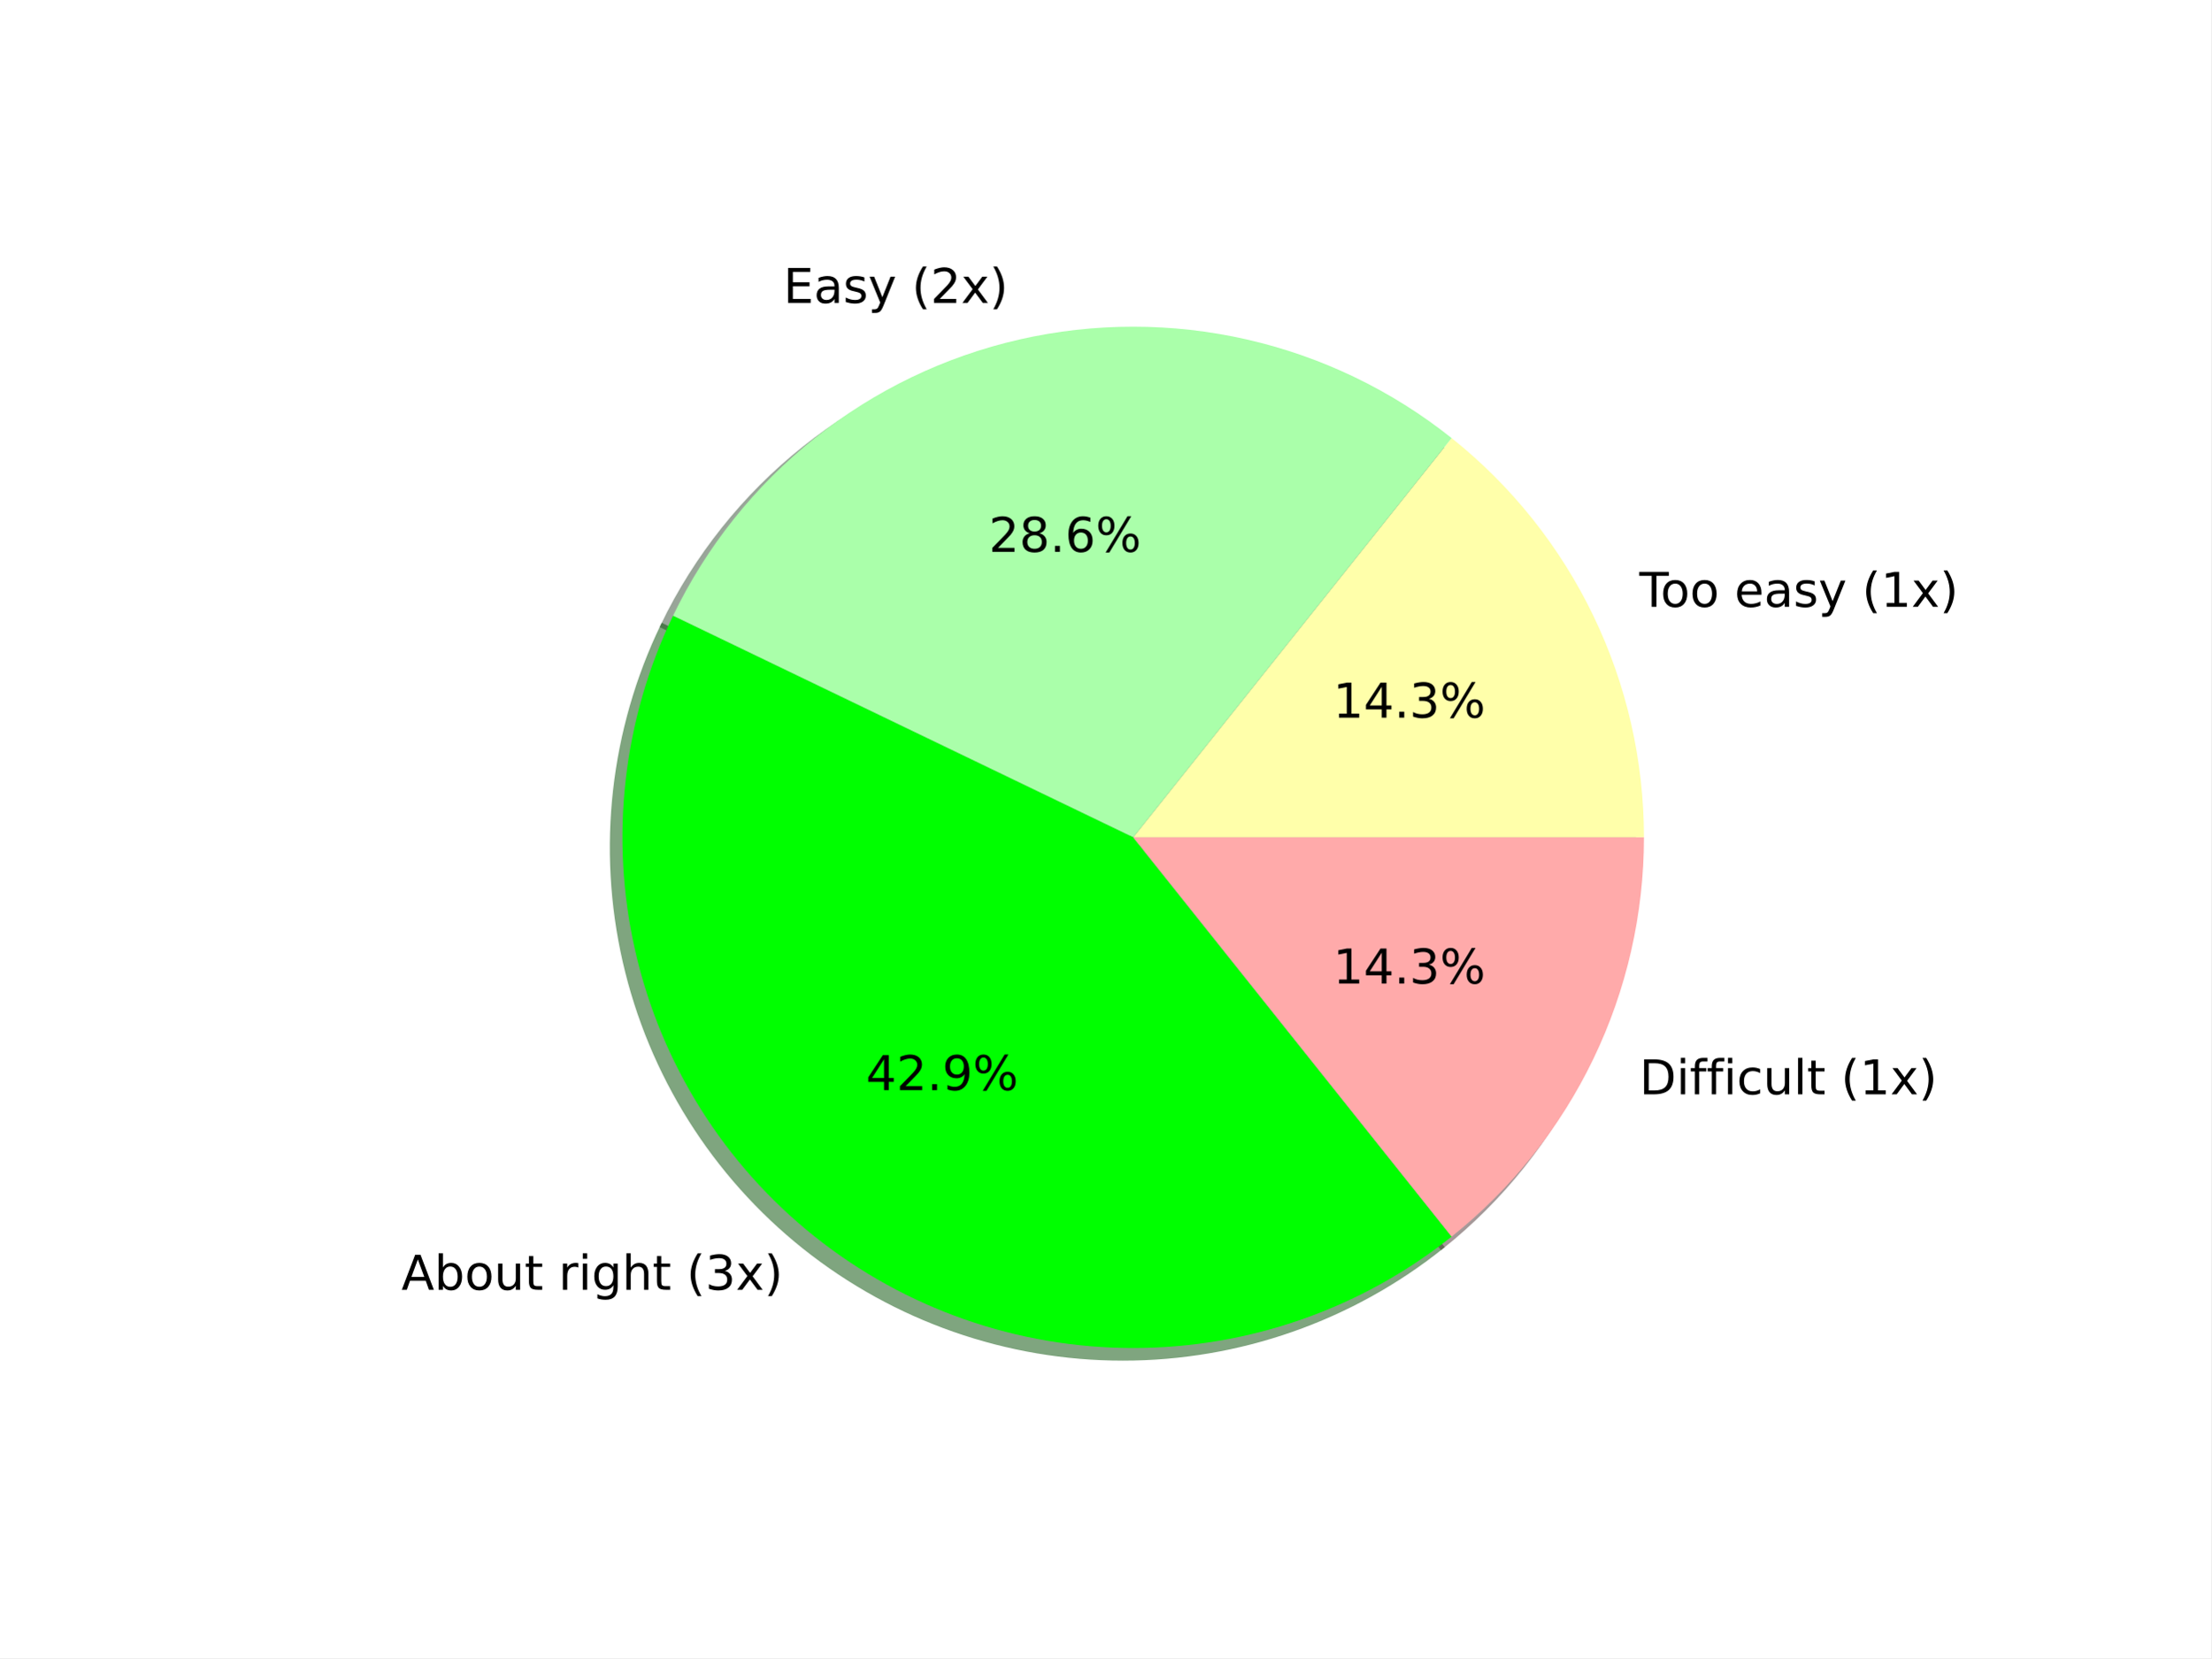
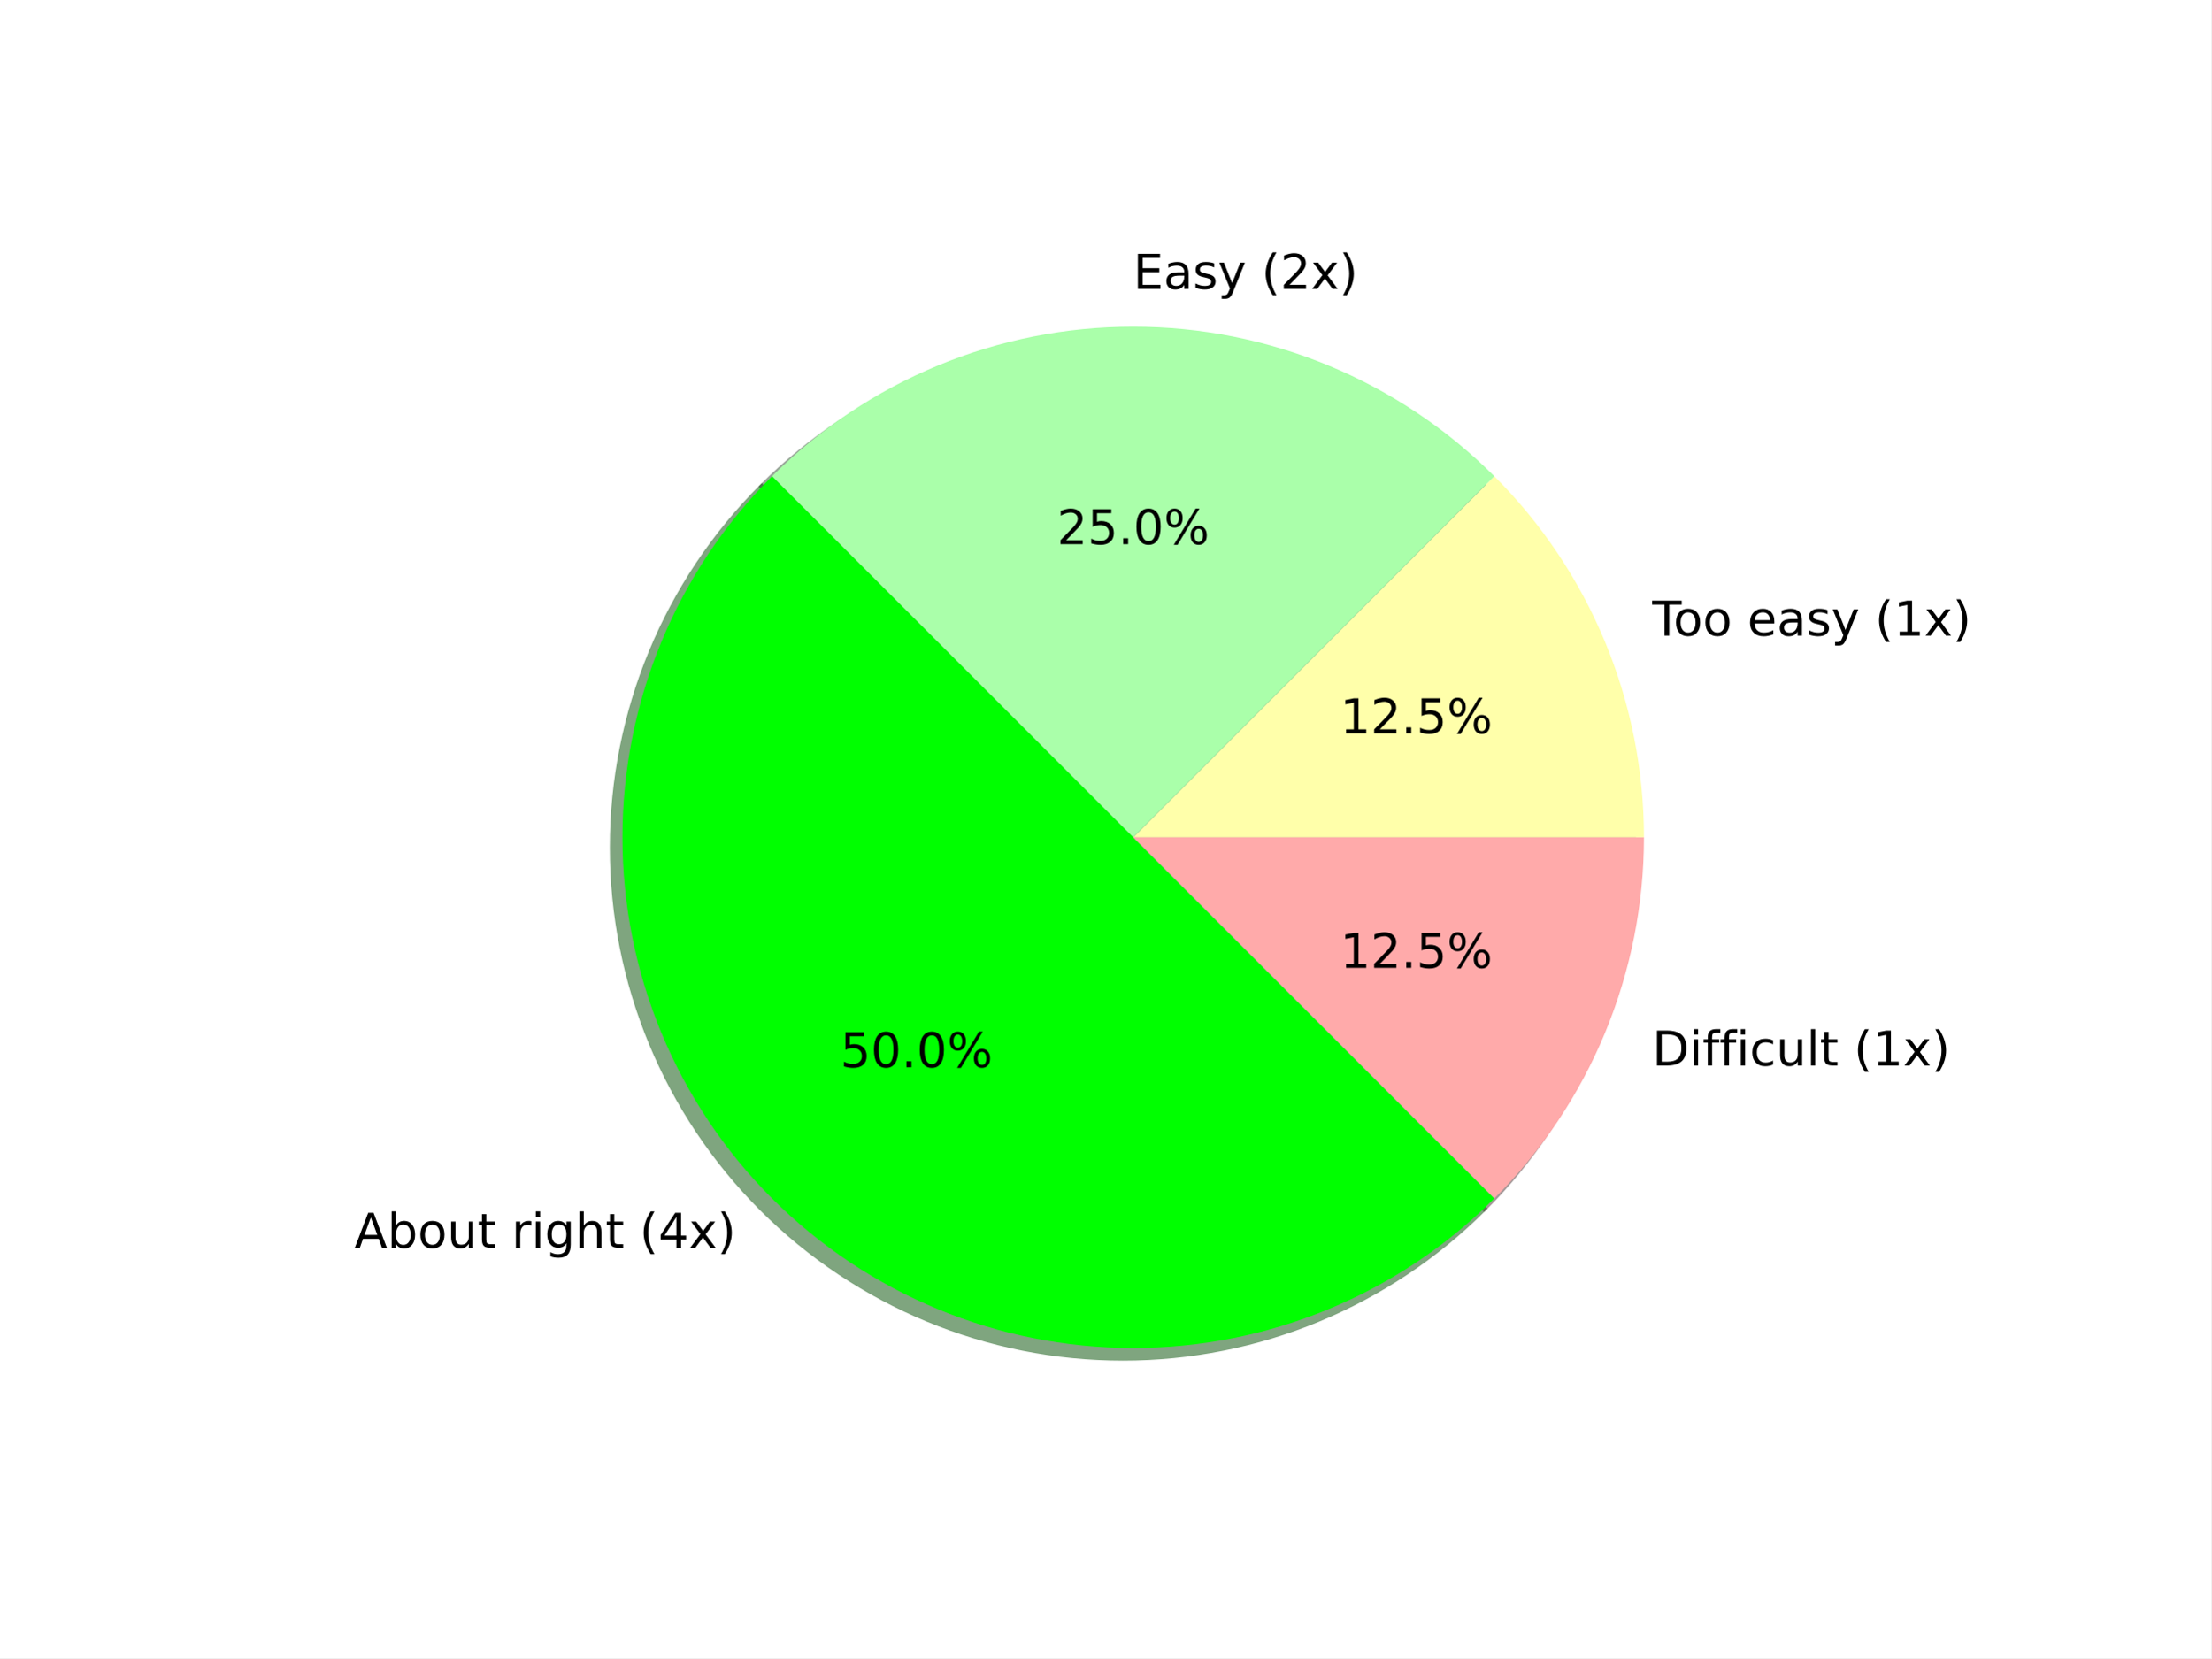
<svg xmlns="http://www.w3.org/2000/svg" xmlns:xlink="http://www.w3.org/1999/xlink" width="460.8pt" height="345.6pt" viewBox="0 0 460.8 345.6" version="1.1">
  <defs>
    <style type="text/css">*{stroke-linejoin: round; stroke-linecap: butt}</style>
  </defs>
  <g id="figure_1">
    <g id="patch_1">
      <path d="M 0 345.6  L 460.8 345.6  L 460.8 0  L 0 0  z " style="fill: #ffffff" />
    </g>
    <g id="axes_1">
      <g id="patch_2">
-         <path d="M 340.476 176.657  C 340.476 160.666 336.873 144.879 329.935 130.472  C 322.996 116.065 312.9 103.405 300.398 93.435  L 234.031 176.657  L 340.476 176.657  z " style="fill: #4c4c33; opacity: 0.5; stroke: #4c4c33; stroke-linejoin: miter" />
+         <path d="M 340.476 176.657  C 340.476 162.679 337.723 148.836 332.373 135.922  C 327.024 123.008 319.183 111.273 309.299 101.389  L 234.031 176.657  L 340.476 176.657  z " style="fill: #4c4c33; opacity: 0.5; stroke: #4c4c33; stroke-linejoin: miter" />
      </g>
      <g id="patch_3">
-         <path d="M 300.398 93.435  C 287.896 83.465 273.307 76.439 257.717 72.881  C 242.128 69.323 225.935 69.323 210.345 72.881  C 194.755 76.439 180.166 83.465 167.664 93.435  C 155.162 103.405 145.066 116.065 138.128 130.472  L 234.031 176.657  L 300.398 93.435  z " style="fill: #334c33; opacity: 0.5; stroke: #334c33; stroke-linejoin: miter" />
+         <path d="M 309.299 101.389  C 289.344 81.434 262.251 70.212 234.031 70.212  C 205.811 70.212 178.718 81.434 158.763 101.389  L 234.031 176.657  L 309.299 101.389  z " style="fill: #334c33; opacity: 0.5; stroke: #334c33; stroke-linejoin: miter" />
      </g>
      <g id="patch_4">
-         <path d="M 138.128 130.472  C 127.667 152.194 124.89 176.838 130.255 200.343  C 135.62 223.848 148.814 244.847 167.664 259.879  C 186.513 274.911 209.922 283.102 234.031 283.102  C 258.14 283.102 281.549 274.911 300.398 259.879  L 234.031 176.657  L 138.128 130.472  z " style="fill: #004c00; opacity: 0.5; stroke: #004c00; stroke-linejoin: miter" />
+         <path d="M 158.763 101.389  C 138.809 121.344 127.586 148.437 127.586 176.657  C 127.586 204.877 138.809 231.97 158.763 251.925  C 178.718 271.879 205.811 283.102 234.031 283.102  C 262.251 283.102 289.344 271.879 309.299 251.925  L 234.031 176.657  L 158.763 101.389  z " style="fill: #004c00; opacity: 0.5; stroke: #004c00; stroke-linejoin: miter" />
      </g>
      <g id="patch_5">
-         <path d="M 300.398 259.879  C 312.9 249.909 322.996 237.249 329.935 222.842  C 336.873 208.434 340.476 192.648 340.476 176.657  L 234.031 176.657  L 300.398 259.879  z " style="fill: #4c3333; opacity: 0.5; stroke: #4c3333; stroke-linejoin: miter" />
+         <path d="M 309.299 251.925  C 319.183 242.041 327.024 230.306 332.373 217.392  C 337.723 204.477 340.476 190.635 340.476 176.657  L 234.031 176.657  L 309.299 251.925  z " style="fill: #4c3333; opacity: 0.5; stroke: #4c3333; stroke-linejoin: miter" />
      </g>
      <g id="patch_6">
-         <path d="M 342.605 174.528  C 342.605 158.537 339.002 142.75 332.063 128.343  C 325.125 113.936 315.029 101.276 302.527 91.306  L 236.16 174.528  L 342.605 174.528  z " style="fill: #ffffaa" />
+         <path d="M 342.605 174.528  C 342.605 160.55 339.851 146.708 334.502 133.793  C 329.153 120.879 321.312 109.144 311.428 99.26  L 236.16 174.528  L 342.605 174.528  z " style="fill: #ffffaa" />
      </g>
      <g id="patch_7">
-         <path d="M 302.527 91.306  C 290.025 81.336 275.436 74.31 259.846 70.752  C 244.256 67.194 228.064 67.194 212.474 70.752  C 196.884 74.31 182.295 81.336 169.793 91.306  C 157.291 101.276 147.195 113.936 140.257 128.343  L 236.16 174.528  L 302.527 91.306  z " style="fill: #aaffaa" />
+         <path d="M 311.428 99.26  C 291.473 79.306 264.38 68.083 236.16 68.083  C 207.94 68.083 180.847 79.306 160.892 99.26  L 236.16 174.528  L 311.428 99.26  z " style="fill: #aaffaa" />
      </g>
      <g id="patch_8">
-         <path d="M 140.257 128.343  C 129.796 150.065 127.019 174.709 132.384 198.214  C 137.749 221.719 150.943 242.718 169.793 257.75  C 188.642 272.782 212.051 280.973 236.16 280.973  C 260.269 280.973 283.678 272.782 302.527 257.75  L 236.16 174.528  L 140.257 128.343  z " style="fill: #00ff00" />
+         <path d="M 160.892 99.26  C 140.938 119.215 129.715 146.308 129.715 174.528  C 129.715 202.748 140.938 229.841 160.892 249.796  C 180.847 269.75 207.94 280.973 236.16 280.973  C 264.38 280.973 291.473 269.75 311.428 249.796  L 236.16 174.528  L 160.892 99.26  z " style="fill: #00ff00" />
      </g>
      <g id="patch_9">
-         <path d="M 302.527 257.75  C 315.029 247.78 325.125 235.12 332.063 220.713  C 339.002 206.306 342.605 190.519 342.605 174.528  L 236.16 174.528  L 302.527 257.75  z " style="fill: #ffaaaa" />
+         <path d="M 311.428 249.796  C 321.312 239.912 329.153 228.177 334.502 215.263  C 339.851 202.348 342.605 188.506 342.605 174.528  L 236.16 174.528  L 311.428 249.796  z " style="fill: #ffaaaa" />
      </g>
      <g id="matplotlib.axis_1" />
      <g id="matplotlib.axis_2" />
      <g id="text_1">
-         <g transform="translate(341.6538 126.4842)scale(0.1 -0.1)">
+         <g transform="translate(344.3364 132.4792)scale(0.1 -0.1)">
          <defs>
            <path id="DejaVuSans-54" d="M -19 4666  L 3928 4666  L 3928 4134  L 2272 4134  L 2272 0  L 1638 0  L 1638 4134  L -19 4134  L -19 4666  z " transform="scale(0.015625)" />
            <path id="DejaVuSans-6f" d="M 1959 3097  Q 1497 3097 1228 2736  Q 959 2375 959 1747  Q 959 1119 1226 758  Q 1494 397 1959 397  Q 2419 397 2687 759  Q 2956 1122 2956 1747  Q 2956 2369 2687 2733  Q 2419 3097 1959 3097  z M 1959 3584  Q 2709 3584 3137 3096  Q 3566 2609 3566 1747  Q 3566 888 3137 398  Q 2709 -91 1959 -91  Q 1206 -91 779 398  Q 353 888 353 1747  Q 353 2609 779 3096  Q 1206 3584 1959 3584  z " transform="scale(0.015625)" />
            <path id="DejaVuSans-20" transform="scale(0.015625)" />
            <path id="DejaVuSans-65" d="M 3597 1894  L 3597 1613  L 953 1613  Q 991 1019 1311 708  Q 1631 397 2203 397  Q 2534 397 2845 478  Q 3156 559 3463 722  L 3463 178  Q 3153 47 2828 -22  Q 2503 -91 2169 -91  Q 1331 -91 842 396  Q 353 884 353 1716  Q 353 2575 817 3079  Q 1281 3584 2069 3584  Q 2775 3584 3186 3129  Q 3597 2675 3597 1894  z M 3022 2063  Q 3016 2534 2758 2815  Q 2500 3097 2075 3097  Q 1594 3097 1305 2825  Q 1016 2553 972 2059  L 3022 2063  z " transform="scale(0.015625)" />
            <path id="DejaVuSans-61" d="M 2194 1759  Q 1497 1759 1228 1600  Q 959 1441 959 1056  Q 959 750 1161 570  Q 1363 391 1709 391  Q 2188 391 2477 730  Q 2766 1069 2766 1631  L 2766 1759  L 2194 1759  z M 3341 1997  L 3341 0  L 2766 0  L 2766 531  Q 2569 213 2275 61  Q 1981 -91 1556 -91  Q 1019 -91 701 211  Q 384 513 384 1019  Q 384 1609 779 1909  Q 1175 2209 1959 2209  L 2766 2209  L 2766 2266  Q 2766 2663 2505 2880  Q 2244 3097 1772 3097  Q 1472 3097 1187 3025  Q 903 2953 641 2809  L 641 3341  Q 956 3463 1253 3523  Q 1550 3584 1831 3584  Q 2591 3584 2966 3190  Q 3341 2797 3341 1997  z " transform="scale(0.015625)" />
            <path id="DejaVuSans-73" d="M 2834 3397  L 2834 2853  Q 2591 2978 2328 3040  Q 2066 3103 1784 3103  Q 1356 3103 1142 2972  Q 928 2841 928 2578  Q 928 2378 1081 2264  Q 1234 2150 1697 2047  L 1894 2003  Q 2506 1872 2764 1633  Q 3022 1394 3022 966  Q 3022 478 2636 193  Q 2250 -91 1575 -91  Q 1294 -91 989 -36  Q 684 19 347 128  L 347 722  Q 666 556 975 473  Q 1284 391 1588 391  Q 1994 391 2212 530  Q 2431 669 2431 922  Q 2431 1156 2273 1281  Q 2116 1406 1581 1522  L 1381 1569  Q 847 1681 609 1914  Q 372 2147 372 2553  Q 372 3047 722 3315  Q 1072 3584 1716 3584  Q 2034 3584 2315 3537  Q 2597 3491 2834 3397  z " transform="scale(0.015625)" />
            <path id="DejaVuSans-79" d="M 2059 -325  Q 1816 -950 1584 -1140  Q 1353 -1331 966 -1331  L 506 -1331  L 506 -850  L 844 -850  Q 1081 -850 1212 -737  Q 1344 -625 1503 -206  L 1606 56  L 191 3500  L 800 3500  L 1894 763  L 2988 3500  L 3597 3500  L 2059 -325  z " transform="scale(0.015625)" />
            <path id="DejaVuSans-28" d="M 1984 4856  Q 1566 4138 1362 3434  Q 1159 2731 1159 2009  Q 1159 1288 1364 580  Q 1569 -128 1984 -844  L 1484 -844  Q 1016 -109 783 600  Q 550 1309 550 2009  Q 550 2706 781 3412  Q 1013 4119 1484 4856  L 1984 4856  z " transform="scale(0.015625)" />
            <path id="DejaVuSans-31" d="M 794 531  L 1825 531  L 1825 4091  L 703 3866  L 703 4441  L 1819 4666  L 2450 4666  L 2450 531  L 3481 531  L 3481 0  L 794 0  L 794 531  z " transform="scale(0.015625)" />
            <path id="DejaVuSans-78" d="M 3513 3500  L 2247 1797  L 3578 0  L 2900 0  L 1881 1375  L 863 0  L 184 0  L 1544 1831  L 300 3500  L 978 3500  L 1906 2253  L 2834 3500  L 3513 3500  z " transform="scale(0.015625)" />
            <path id="DejaVuSans-29" d="M 513 4856  L 1013 4856  Q 1481 4119 1714 3412  Q 1947 2706 1947 2009  Q 1947 1309 1714 600  Q 1481 -109 1013 -844  L 513 -844  Q 928 -128 1133 580  Q 1338 1288 1338 2009  Q 1338 2731 1133 3434  Q 928 4138 513 4856  z " transform="scale(0.015625)" />
          </defs>
          <use xlink:href="#DejaVuSans-54" />
          <use xlink:href="#DejaVuSans-6f" x="44.084" />
          <use xlink:href="#DejaVuSans-6f" x="105.266" />
          <use xlink:href="#DejaVuSans-20" x="166.447" />
          <use xlink:href="#DejaVuSans-65" x="198.234" />
          <use xlink:href="#DejaVuSans-61" x="259.758" />
          <use xlink:href="#DejaVuSans-73" x="321.037" />
          <use xlink:href="#DejaVuSans-79" x="373.137" />
          <use xlink:href="#DejaVuSans-20" x="432.316" />
          <use xlink:href="#DejaVuSans-28" x="464.104" />
          <use xlink:href="#DejaVuSans-31" x="503.117" />
          <use xlink:href="#DejaVuSans-78" x="566.74" />
          <use xlink:href="#DejaVuSans-29" x="625.92" />
        </g>
      </g>
      <g id="text_2">
-         <g transform="translate(277.8185 149.5766)scale(0.1 -0.1)">
+         <g transform="translate(279.2817 152.8466)scale(0.1 -0.1)">
          <defs>
-             <path id="DejaVuSans-34" d="M 2419 4116  L 825 1625  L 2419 1625  L 2419 4116  z M 2253 4666  L 3047 4666  L 3047 1625  L 3713 1625  L 3713 1100  L 3047 1100  L 3047 0  L 2419 0  L 2419 1100  L 313 1100  L 313 1709  L 2253 4666  z " transform="scale(0.015625)" />
+             <path id="DejaVuSans-32" d="M 1228 531  L 3431 531  L 3431 0  L 469 0  L 469 531  Q 828 903 1448 1529  Q 2069 2156 2228 2338  Q 2531 2678 2651 2914  Q 2772 3150 2772 3378  Q 2772 3750 2511 3984  Q 2250 4219 1831 4219  Q 1534 4219 1204 4116  Q 875 4013 500 3803  L 500 4441  Q 881 4594 1212 4672  Q 1544 4750 1819 4750  Q 2544 4750 2975 4387  Q 3406 4025 3406 3419  Q 3406 3131 3298 2873  Q 3191 2616 2906 2266  Q 2828 2175 2409 1742  Q 1991 1309 1228 531  z " transform="scale(0.015625)" />
            <path id="DejaVuSans-2e" d="M 684 794  L 1344 794  L 1344 0  L 684 0  L 684 794  z " transform="scale(0.015625)" />
-             <path id="DejaVuSans-33" d="M 2597 2516  Q 3050 2419 3304 2112  Q 3559 1806 3559 1356  Q 3559 666 3084 287  Q 2609 -91 1734 -91  Q 1441 -91 1130 -33  Q 819 25 488 141  L 488 750  Q 750 597 1062 519  Q 1375 441 1716 441  Q 2309 441 2620 675  Q 2931 909 2931 1356  Q 2931 1769 2642 2001  Q 2353 2234 1838 2234  L 1294 2234  L 1294 2753  L 1863 2753  Q 2328 2753 2575 2939  Q 2822 3125 2822 3475  Q 2822 3834 2567 4026  Q 2313 4219 1838 4219  Q 1578 4219 1281 4162  Q 984 4106 628 3988  L 628 4550  Q 988 4650 1302 4700  Q 1616 4750 1894 4750  Q 2613 4750 3031 4423  Q 3450 4097 3450 3541  Q 3450 3153 3228 2886  Q 3006 2619 2597 2516  z " transform="scale(0.015625)" />
+             <path id="DejaVuSans-35" d="M 691 4666  L 3169 4666  L 3169 4134  L 1269 4134  L 1269 2991  Q 1406 3038 1543 3061  Q 1681 3084 1819 3084  Q 2600 3084 3056 2656  Q 3513 2228 3513 1497  Q 3513 744 3044 326  Q 2575 -91 1722 -91  Q 1428 -91 1123 -41  Q 819 9 494 109  L 494 744  Q 775 591 1075 516  Q 1375 441 1709 441  Q 2250 441 2565 725  Q 2881 1009 2881 1497  Q 2881 1984 2565 2268  Q 2250 2553 1709 2553  Q 1456 2553 1204 2497  Q 953 2441 691 2322  L 691 4666  z " transform="scale(0.015625)" />
            <path id="DejaVuSans-25" d="M 4653 2053  Q 4381 2053 4226 1822  Q 4072 1591 4072 1178  Q 4072 772 4226 539  Q 4381 306 4653 306  Q 4919 306 5073 539  Q 5228 772 5228 1178  Q 5228 1588 5073 1820  Q 4919 2053 4653 2053  z M 4653 2450  Q 5147 2450 5437 2106  Q 5728 1763 5728 1178  Q 5728 594 5436 251  Q 5144 -91 4653 -91  Q 4153 -91 3862 251  Q 3572 594 3572 1178  Q 3572 1766 3864 2108  Q 4156 2450 4653 2450  z M 1428 4353  Q 1159 4353 1004 4120  Q 850 3888 850 3481  Q 850 3069 1003 2837  Q 1156 2606 1428 2606  Q 1700 2606 1854 2837  Q 2009 3069 2009 3481  Q 2009 3884 1853 4118  Q 1697 4353 1428 4353  z M 4250 4750  L 4750 4750  L 1831 -91  L 1331 -91  L 4250 4750  z M 1428 4750  Q 1922 4750 2215 4408  Q 2509 4066 2509 3481  Q 2509 2891 2217 2550  Q 1925 2209 1428 2209  Q 931 2209 642 2551  Q 353 2894 353 3481  Q 353 4063 643 4406  Q 934 4750 1428 4750  z " transform="scale(0.015625)" />
          </defs>
          <use xlink:href="#DejaVuSans-31" />
-           <use xlink:href="#DejaVuSans-34" x="63.623" />
+           <use xlink:href="#DejaVuSans-32" x="63.623" />
          <use xlink:href="#DejaVuSans-2e" x="127.246" />
-           <use xlink:href="#DejaVuSans-33" x="159.033" />
+           <use xlink:href="#DejaVuSans-35" x="159.033" />
          <use xlink:href="#DejaVuSans-25" x="222.656" />
        </g>
      </g>
      <g id="text_3">
-         <g transform="translate(163.2677 63.13377)scale(0.1 -0.1)">
+         <g transform="translate(236.16 60.1981)scale(0.1 -0.1)">
          <defs>
            <path id="DejaVuSans-45" d="M 628 4666  L 3578 4666  L 3578 4134  L 1259 4134  L 1259 2753  L 3481 2753  L 3481 2222  L 1259 2222  L 1259 531  L 3634 531  L 3634 0  L 628 0  L 628 4666  z " transform="scale(0.015625)" />
-             <path id="DejaVuSans-32" d="M 1228 531  L 3431 531  L 3431 0  L 469 0  L 469 531  Q 828 903 1448 1529  Q 2069 2156 2228 2338  Q 2531 2678 2651 2914  Q 2772 3150 2772 3378  Q 2772 3750 2511 3984  Q 2250 4219 1831 4219  Q 1534 4219 1204 4116  Q 875 4013 500 3803  L 500 4441  Q 881 4594 1212 4672  Q 1544 4750 1819 4750  Q 2544 4750 2975 4387  Q 3406 4025 3406 3419  Q 3406 3131 3298 2873  Q 3191 2616 2906 2266  Q 2828 2175 2409 1742  Q 1991 1309 1228 531  z " transform="scale(0.015625)" />
          </defs>
          <use xlink:href="#DejaVuSans-45" />
          <use xlink:href="#DejaVuSans-61" x="63.184" />
          <use xlink:href="#DejaVuSans-73" x="124.463" />
          <use xlink:href="#DejaVuSans-79" x="176.562" />
          <use xlink:href="#DejaVuSans-20" x="235.742" />
          <use xlink:href="#DejaVuSans-28" x="267.529" />
          <use xlink:href="#DejaVuSans-32" x="306.543" />
          <use xlink:href="#DejaVuSans-78" x="370.166" />
          <use xlink:href="#DejaVuSans-29" x="429.346" />
        </g>
      </g>
      <g id="text_4">
-         <g transform="translate(206.0647 115.0218)scale(0.1 -0.1)">
+         <g transform="translate(220.2764 113.4205)scale(0.1 -0.1)">
          <defs>
-             <path id="DejaVuSans-38" d="M 2034 2216  Q 1584 2216 1326 1975  Q 1069 1734 1069 1313  Q 1069 891 1326 650  Q 1584 409 2034 409  Q 2484 409 2743 651  Q 3003 894 3003 1313  Q 3003 1734 2745 1975  Q 2488 2216 2034 2216  z M 1403 2484  Q 997 2584 770 2862  Q 544 3141 544 3541  Q 544 4100 942 4425  Q 1341 4750 2034 4750  Q 2731 4750 3128 4425  Q 3525 4100 3525 3541  Q 3525 3141 3298 2862  Q 3072 2584 2669 2484  Q 3125 2378 3379 2068  Q 3634 1759 3634 1313  Q 3634 634 3220 271  Q 2806 -91 2034 -91  Q 1263 -91 848 271  Q 434 634 434 1313  Q 434 1759 690 2068  Q 947 2378 1403 2484  z M 1172 3481  Q 1172 3119 1398 2916  Q 1625 2713 2034 2713  Q 2441 2713 2670 2916  Q 2900 3119 2900 3481  Q 2900 3844 2670 4047  Q 2441 4250 2034 4250  Q 1625 4250 1398 4047  Q 1172 3844 1172 3481  z " transform="scale(0.015625)" />
-             <path id="DejaVuSans-36" d="M 2113 2584  Q 1688 2584 1439 2293  Q 1191 2003 1191 1497  Q 1191 994 1439 701  Q 1688 409 2113 409  Q 2538 409 2786 701  Q 3034 994 3034 1497  Q 3034 2003 2786 2293  Q 2538 2584 2113 2584  z M 3366 4563  L 3366 3988  Q 3128 4100 2886 4159  Q 2644 4219 2406 4219  Q 1781 4219 1451 3797  Q 1122 3375 1075 2522  Q 1259 2794 1537 2939  Q 1816 3084 2150 3084  Q 2853 3084 3261 2657  Q 3669 2231 3669 1497  Q 3669 778 3244 343  Q 2819 -91 2113 -91  Q 1303 -91 875 529  Q 447 1150 447 2328  Q 447 3434 972 4092  Q 1497 4750 2381 4750  Q 2619 4750 2861 4703  Q 3103 4656 3366 4563  z " transform="scale(0.015625)" />
+             <path id="DejaVuSans-30" d="M 2034 4250  Q 1547 4250 1301 3770  Q 1056 3291 1056 2328  Q 1056 1369 1301 889  Q 1547 409 2034 409  Q 2525 409 2770 889  Q 3016 1369 3016 2328  Q 3016 3291 2770 3770  Q 2525 4250 2034 4250  z M 2034 4750  Q 2819 4750 3233 4129  Q 3647 3509 3647 2328  Q 3647 1150 3233 529  Q 2819 -91 2034 -91  Q 1250 -91 836 529  Q 422 1150 422 2328  Q 422 3509 836 4129  Q 1250 4750 2034 4750  z " transform="scale(0.015625)" />
          </defs>
          <use xlink:href="#DejaVuSans-32" />
-           <use xlink:href="#DejaVuSans-38" x="63.623" />
+           <use xlink:href="#DejaVuSans-35" x="63.623" />
          <use xlink:href="#DejaVuSans-2e" x="127.246" />
-           <use xlink:href="#DejaVuSans-36" x="159.033" />
+           <use xlink:href="#DejaVuSans-30" x="159.033" />
          <use xlink:href="#DejaVuSans-25" x="222.656" />
        </g>
      </g>
      <g id="text_5">
-         <g transform="translate(83.65448 268.8315)scale(0.1 -0.1)">
+         <g transform="translate(73.86381 260.082)scale(0.1 -0.1)">
          <defs>
            <path id="DejaVuSans-41" d="M 2188 4044  L 1331 1722  L 3047 1722  L 2188 4044  z M 1831 4666  L 2547 4666  L 4325 0  L 3669 0  L 3244 1197  L 1141 1197  L 716 0  L 50 0  L 1831 4666  z " transform="scale(0.015625)" />
            <path id="DejaVuSans-62" d="M 3116 1747  Q 3116 2381 2855 2742  Q 2594 3103 2138 3103  Q 1681 3103 1420 2742  Q 1159 2381 1159 1747  Q 1159 1113 1420 752  Q 1681 391 2138 391  Q 2594 391 2855 752  Q 3116 1113 3116 1747  z M 1159 2969  Q 1341 3281 1617 3432  Q 1894 3584 2278 3584  Q 2916 3584 3314 3078  Q 3713 2572 3713 1747  Q 3713 922 3314 415  Q 2916 -91 2278 -91  Q 1894 -91 1617 61  Q 1341 213 1159 525  L 1159 0  L 581 0  L 581 4863  L 1159 4863  L 1159 2969  z " transform="scale(0.015625)" />
            <path id="DejaVuSans-75" d="M 544 1381  L 544 3500  L 1119 3500  L 1119 1403  Q 1119 906 1312 657  Q 1506 409 1894 409  Q 2359 409 2629 706  Q 2900 1003 2900 1516  L 2900 3500  L 3475 3500  L 3475 0  L 2900 0  L 2900 538  Q 2691 219 2414 64  Q 2138 -91 1772 -91  Q 1169 -91 856 284  Q 544 659 544 1381  z M 1991 3584  L 1991 3584  z " transform="scale(0.015625)" />
            <path id="DejaVuSans-74" d="M 1172 4494  L 1172 3500  L 2356 3500  L 2356 3053  L 1172 3053  L 1172 1153  Q 1172 725 1289 603  Q 1406 481 1766 481  L 2356 481  L 2356 0  L 1766 0  Q 1100 0 847 248  Q 594 497 594 1153  L 594 3053  L 172 3053  L 172 3500  L 594 3500  L 594 4494  L 1172 4494  z " transform="scale(0.015625)" />
            <path id="DejaVuSans-72" d="M 2631 2963  Q 2534 3019 2420 3045  Q 2306 3072 2169 3072  Q 1681 3072 1420 2755  Q 1159 2438 1159 1844  L 1159 0  L 581 0  L 581 3500  L 1159 3500  L 1159 2956  Q 1341 3275 1631 3429  Q 1922 3584 2338 3584  Q 2397 3584 2469 3576  Q 2541 3569 2628 3553  L 2631 2963  z " transform="scale(0.015625)" />
            <path id="DejaVuSans-69" d="M 603 3500  L 1178 3500  L 1178 0  L 603 0  L 603 3500  z M 603 4863  L 1178 4863  L 1178 4134  L 603 4134  L 603 4863  z " transform="scale(0.015625)" />
            <path id="DejaVuSans-67" d="M 2906 1791  Q 2906 2416 2648 2759  Q 2391 3103 1925 3103  Q 1463 3103 1205 2759  Q 947 2416 947 1791  Q 947 1169 1205 825  Q 1463 481 1925 481  Q 2391 481 2648 825  Q 2906 1169 2906 1791  z M 3481 434  Q 3481 -459 3084 -895  Q 2688 -1331 1869 -1331  Q 1566 -1331 1297 -1286  Q 1028 -1241 775 -1147  L 775 -588  Q 1028 -725 1275 -790  Q 1522 -856 1778 -856  Q 2344 -856 2625 -561  Q 2906 -266 2906 331  L 2906 616  Q 2728 306 2450 153  Q 2172 0 1784 0  Q 1141 0 747 490  Q 353 981 353 1791  Q 353 2603 747 3093  Q 1141 3584 1784 3584  Q 2172 3584 2450 3431  Q 2728 3278 2906 2969  L 2906 3500  L 3481 3500  L 3481 434  z " transform="scale(0.015625)" />
            <path id="DejaVuSans-68" d="M 3513 2113  L 3513 0  L 2938 0  L 2938 2094  Q 2938 2591 2744 2837  Q 2550 3084 2163 3084  Q 1697 3084 1428 2787  Q 1159 2491 1159 1978  L 1159 0  L 581 0  L 581 4863  L 1159 4863  L 1159 2956  Q 1366 3272 1645 3428  Q 1925 3584 2291 3584  Q 2894 3584 3203 3211  Q 3513 2838 3513 2113  z " transform="scale(0.015625)" />
+             <path id="DejaVuSans-34" d="M 2419 4116  L 825 1625  L 2419 1625  L 2419 4116  z M 2253 4666  L 3047 4666  L 3047 1625  L 3713 1625  L 3713 1100  L 3047 1100  L 3047 0  L 2419 0  L 2419 1100  L 313 1100  L 313 1709  L 2253 4666  z " transform="scale(0.015625)" />
          </defs>
          <use xlink:href="#DejaVuSans-41" />
          <use xlink:href="#DejaVuSans-62" x="68.408" />
          <use xlink:href="#DejaVuSans-6f" x="131.885" />
          <use xlink:href="#DejaVuSans-75" x="193.066" />
          <use xlink:href="#DejaVuSans-74" x="256.445" />
          <use xlink:href="#DejaVuSans-20" x="295.654" />
          <use xlink:href="#DejaVuSans-72" x="327.441" />
          <use xlink:href="#DejaVuSans-69" x="368.555" />
          <use xlink:href="#DejaVuSans-67" x="396.338" />
          <use xlink:href="#DejaVuSans-68" x="459.814" />
          <use xlink:href="#DejaVuSans-74" x="523.193" />
          <use xlink:href="#DejaVuSans-20" x="562.402" />
          <use xlink:href="#DejaVuSans-28" x="594.189" />
-           <use xlink:href="#DejaVuSans-33" x="633.203" />
+           <use xlink:href="#DejaVuSans-34" x="633.203" />
          <use xlink:href="#DejaVuSans-78" x="696.826" />
          <use xlink:href="#DejaVuSans-29" x="756.006" />
        </g>
      </g>
      <g id="text_6">
-         <g transform="translate(180.4561 227.2205)scale(0.1 -0.1)">
-           <defs>
-             <path id="DejaVuSans-39" d="M 703 97  L 703 672  Q 941 559 1184 500  Q 1428 441 1663 441  Q 2288 441 2617 861  Q 2947 1281 2994 2138  Q 2813 1869 2534 1725  Q 2256 1581 1919 1581  Q 1219 1581 811 2004  Q 403 2428 403 3163  Q 403 3881 828 4315  Q 1253 4750 1959 4750  Q 2769 4750 3195 4129  Q 3622 3509 3622 2328  Q 3622 1225 3098 567  Q 2575 -91 1691 -91  Q 1453 -91 1209 -44  Q 966 3 703 97  z M 1959 2075  Q 2384 2075 2632 2365  Q 2881 2656 2881 3163  Q 2881 3666 2632 3958  Q 2384 4250 1959 4250  Q 1534 4250 1286 3958  Q 1038 3666 1038 3163  Q 1038 2656 1286 2365  Q 1534 2075 1959 2075  z " transform="scale(0.015625)" />
-           </defs>
-           <use xlink:href="#DejaVuSans-34" />
-           <use xlink:href="#DejaVuSans-32" x="63.623" />
+         <g transform="translate(175.1157 222.4481)scale(0.1 -0.1)">
+           <use xlink:href="#DejaVuSans-35" />
+           <use xlink:href="#DejaVuSans-30" x="63.623" />
          <use xlink:href="#DejaVuSans-2e" x="127.246" />
-           <use xlink:href="#DejaVuSans-39" x="159.033" />
+           <use xlink:href="#DejaVuSans-30" x="159.033" />
          <use xlink:href="#DejaVuSans-25" x="222.656" />
        </g>
      </g>
      <g id="text_7">
-         <g transform="translate(341.6538 228.0905)scale(0.1 -0.1)">
+         <g transform="translate(344.3364 222.0955)scale(0.1 -0.1)">
          <defs>
            <path id="DejaVuSans-44" d="M 1259 4147  L 1259 519  L 2022 519  Q 2988 519 3436 956  Q 3884 1394 3884 2338  Q 3884 3275 3436 3711  Q 2988 4147 2022 4147  L 1259 4147  z M 628 4666  L 1925 4666  Q 3281 4666 3915 4102  Q 4550 3538 4550 2338  Q 4550 1131 3912 565  Q 3275 0 1925 0  L 628 0  L 628 4666  z " transform="scale(0.015625)" />
            <path id="DejaVuSans-66" d="M 2375 4863  L 2375 4384  L 1825 4384  Q 1516 4384 1395 4259  Q 1275 4134 1275 3809  L 1275 3500  L 2222 3500  L 2222 3053  L 1275 3053  L 1275 0  L 697 0  L 697 3053  L 147 3053  L 147 3500  L 697 3500  L 697 3744  Q 697 4328 969 4595  Q 1241 4863 1831 4863  L 2375 4863  z " transform="scale(0.015625)" />
            <path id="DejaVuSans-63" d="M 3122 3366  L 3122 2828  Q 2878 2963 2633 3030  Q 2388 3097 2138 3097  Q 1578 3097 1268 2742  Q 959 2388 959 1747  Q 959 1106 1268 751  Q 1578 397 2138 397  Q 2388 397 2633 464  Q 2878 531 3122 666  L 3122 134  Q 2881 22 2623 -34  Q 2366 -91 2075 -91  Q 1284 -91 818 406  Q 353 903 353 1747  Q 353 2603 823 3093  Q 1294 3584 2113 3584  Q 2378 3584 2631 3529  Q 2884 3475 3122 3366  z " transform="scale(0.015625)" />
            <path id="DejaVuSans-6c" d="M 603 4863  L 1178 4863  L 1178 0  L 603 0  L 603 4863  z " transform="scale(0.015625)" />
          </defs>
          <use xlink:href="#DejaVuSans-44" />
          <use xlink:href="#DejaVuSans-69" x="77.002" />
          <use xlink:href="#DejaVuSans-66" x="104.785" />
          <use xlink:href="#DejaVuSans-66" x="139.99" />
          <use xlink:href="#DejaVuSans-69" x="175.195" />
          <use xlink:href="#DejaVuSans-63" x="202.979" />
          <use xlink:href="#DejaVuSans-75" x="257.959" />
          <use xlink:href="#DejaVuSans-6c" x="321.338" />
          <use xlink:href="#DejaVuSans-74" x="349.121" />
          <use xlink:href="#DejaVuSans-20" x="388.33" />
          <use xlink:href="#DejaVuSans-28" x="420.117" />
          <use xlink:href="#DejaVuSans-31" x="459.131" />
          <use xlink:href="#DejaVuSans-78" x="522.754" />
          <use xlink:href="#DejaVuSans-29" x="581.934" />
        </g>
      </g>
      <g id="text_8">
-         <g transform="translate(277.8185 204.9982)scale(0.1 -0.1)">
+         <g transform="translate(279.2817 201.7282)scale(0.1 -0.1)">
          <use xlink:href="#DejaVuSans-31" />
-           <use xlink:href="#DejaVuSans-34" x="63.623" />
+           <use xlink:href="#DejaVuSans-32" x="63.623" />
          <use xlink:href="#DejaVuSans-2e" x="127.246" />
-           <use xlink:href="#DejaVuSans-33" x="159.033" />
+           <use xlink:href="#DejaVuSans-35" x="159.033" />
          <use xlink:href="#DejaVuSans-25" x="222.656" />
        </g>
      </g>
    </g>
  </g>
</svg>
